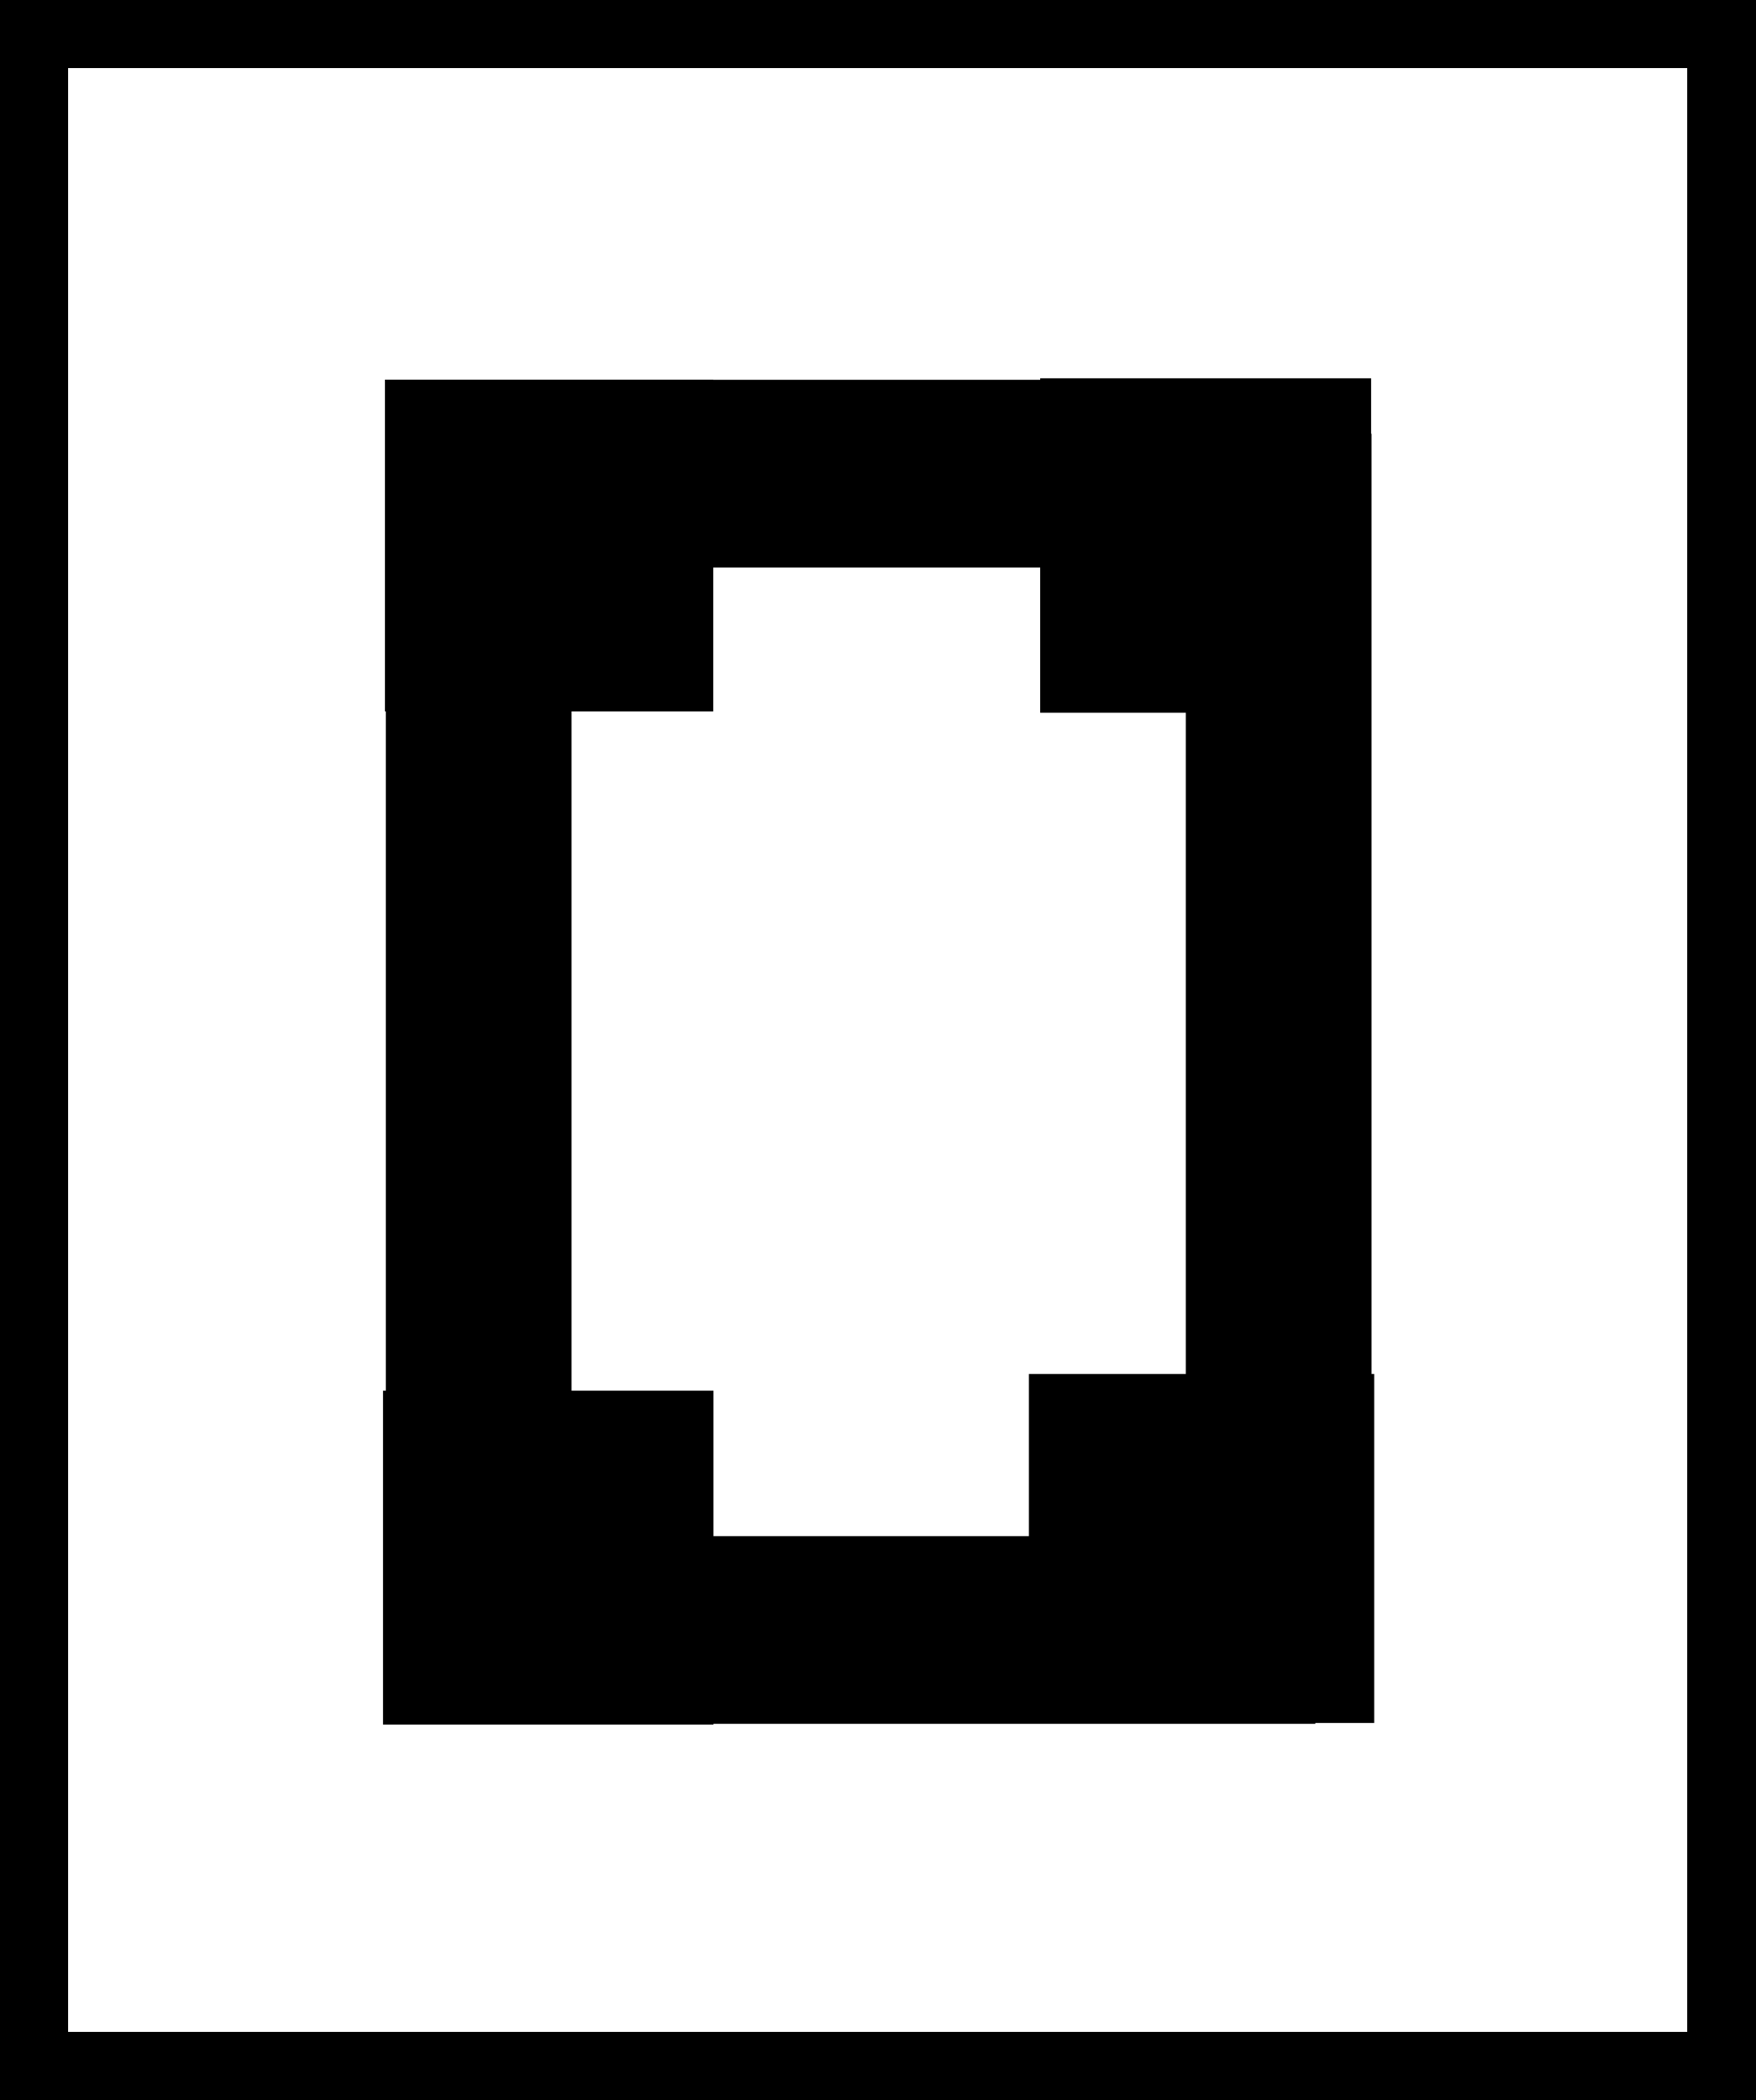
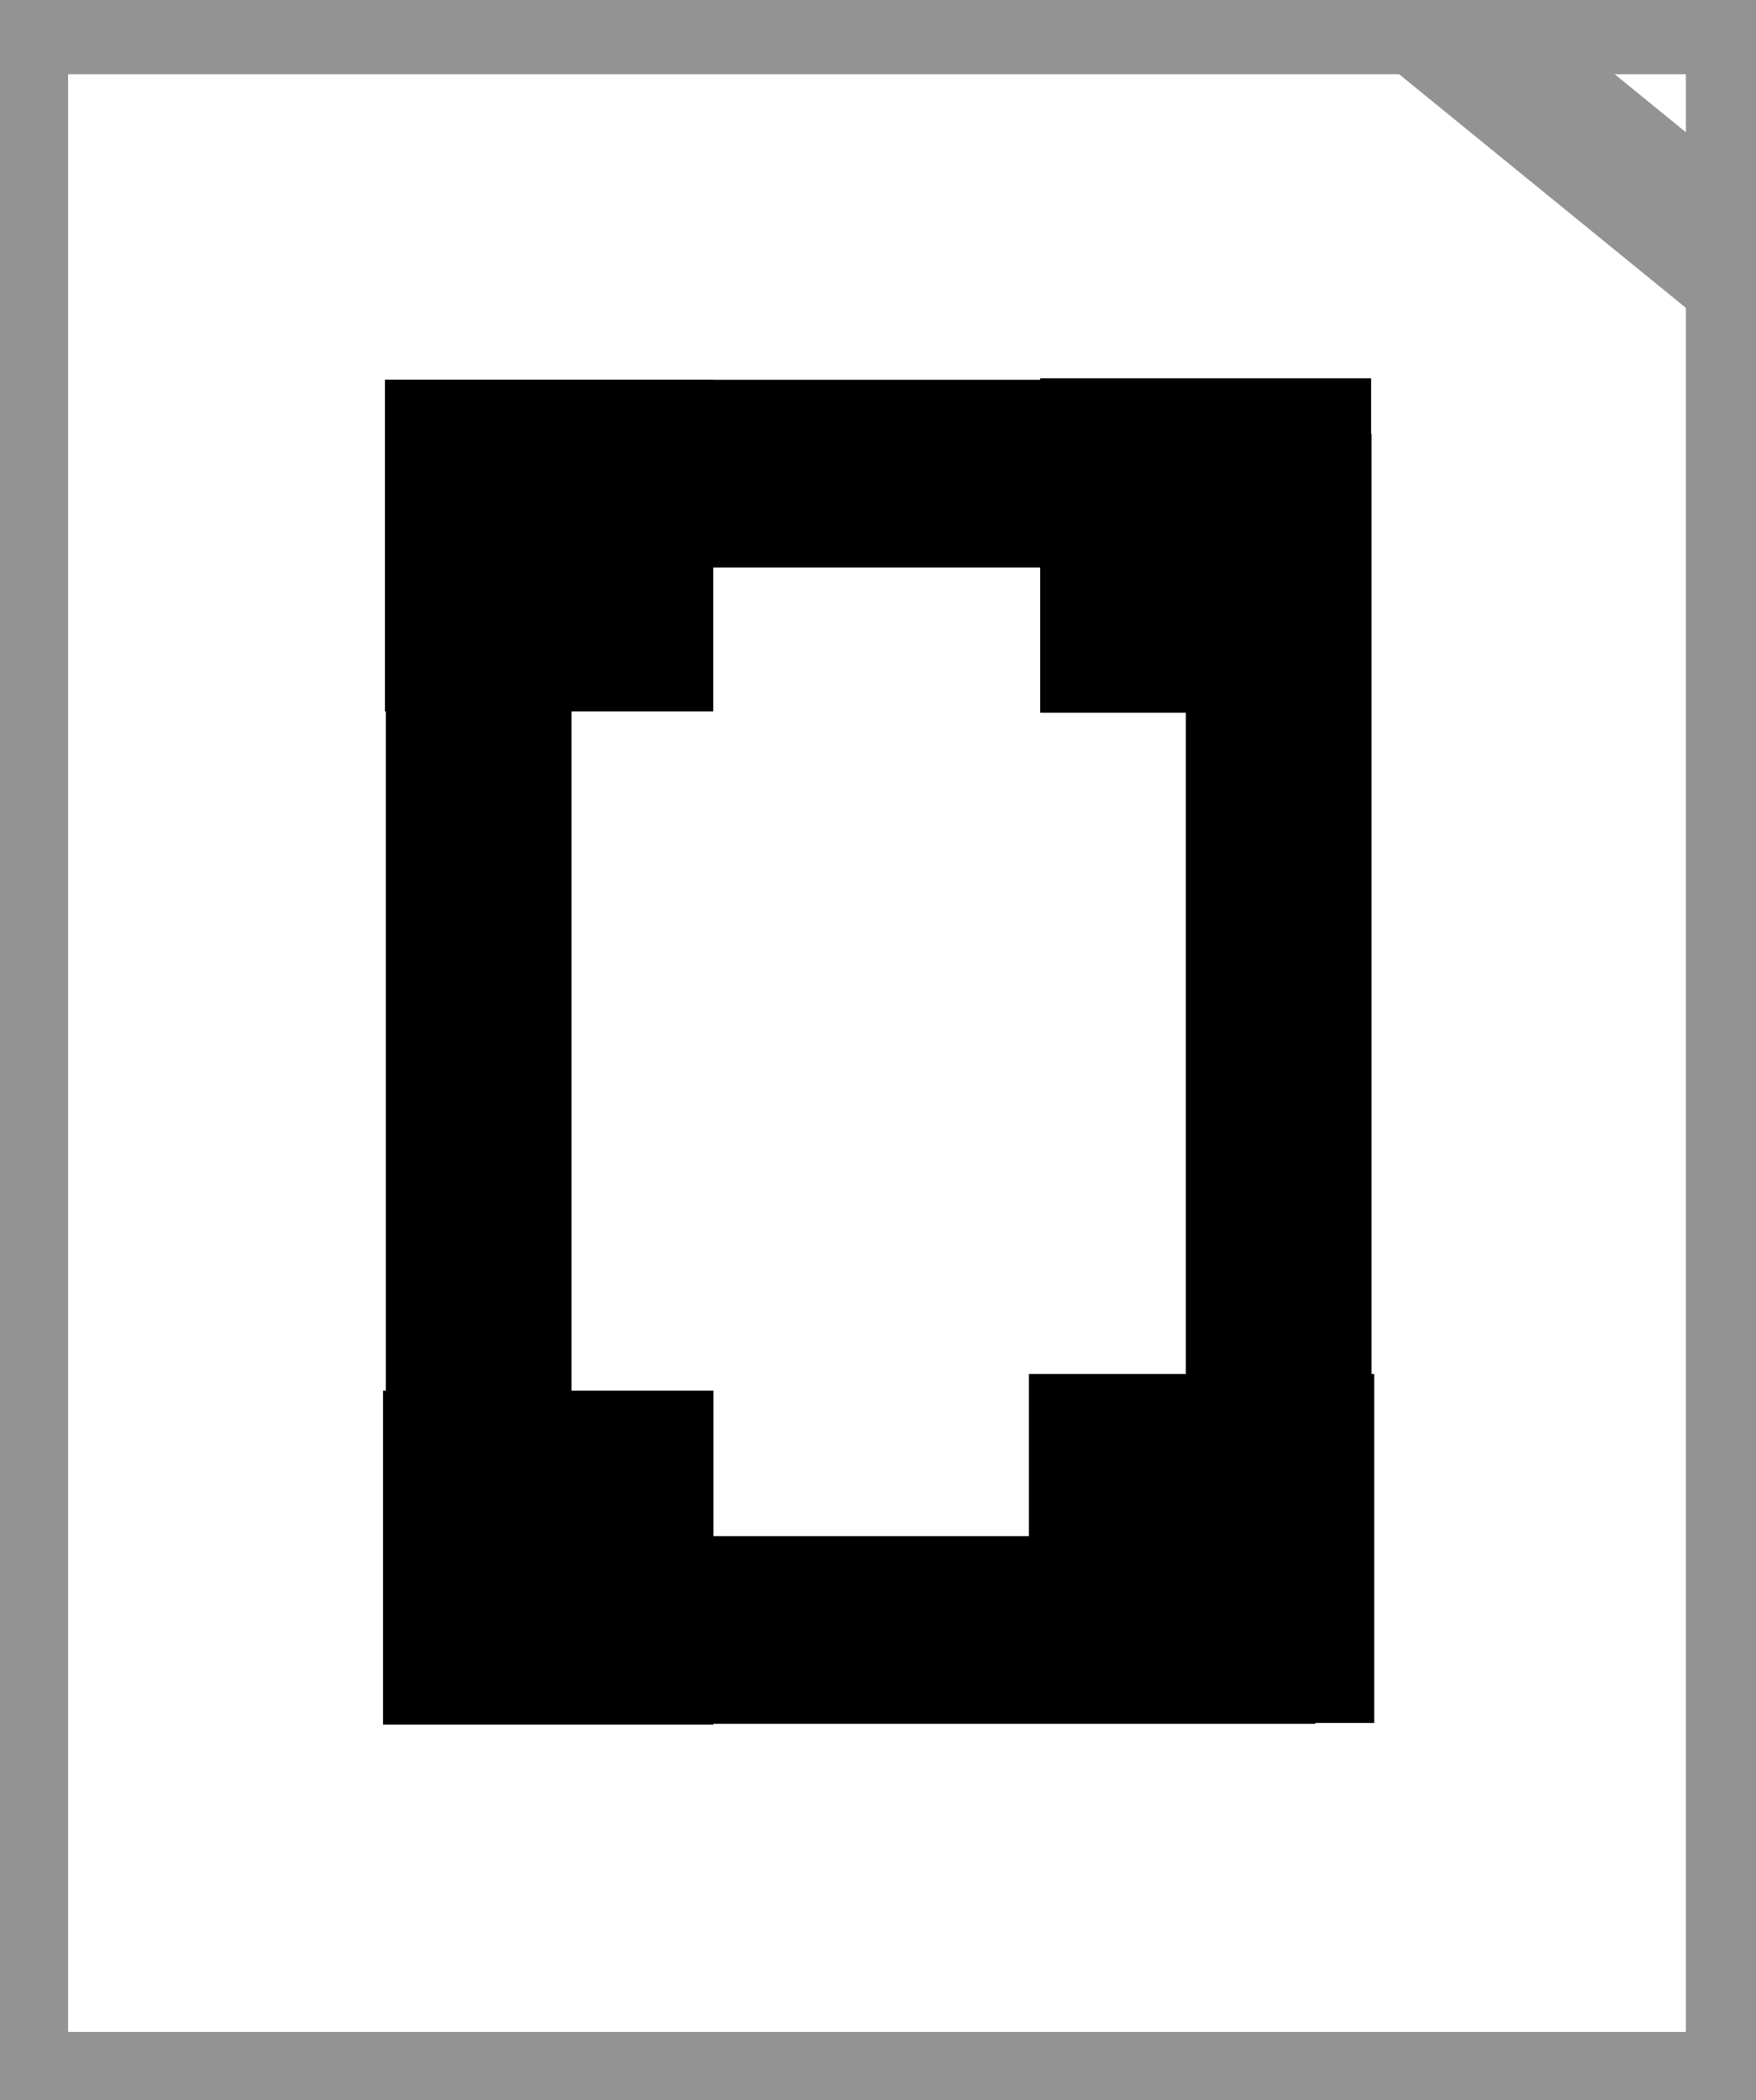
<svg xmlns="http://www.w3.org/2000/svg" width="56.708" height="67.86" viewBox="0 0 56.708 67.86" version="1.1" id="svg1">
  <defs id="defs1" />
  <g id="layer1" transform="translate(3.566128,9.808553)">
-     <rect style="fill:none;stroke:#000000;stroke-width:4.4;stroke-linecap:square;stroke-linejoin:miter;stroke-dasharray:none;stroke-opacity:1" id="rect1" width="56.708" height="67.86" x="-3.566" y="-9.809" />
+     <path d="M 53.143,-0.869 42.174,-9.809 H -3.566 V 58.051 h 56.709 z" style="fill:none;stroke:#939393;stroke-width:4.4;stroke-linecap:square;stroke-dashoffset:0.44" id="path37" />
+   </g>
+   <g id="layer10" style="display:inline">
+     <rect style="fill:none;stroke:#939393;stroke-width:4.4;stroke-linecap:square;stroke-linejoin:miter;stroke-dasharray:none;stroke-dashoffset:0.44;stroke-opacity:1" id="rect1-4" width="56.708" height="67.86" x="-3.609" y="-9.609" transform="translate(3.566128,9.808553)" />
  </g>
  <g id="layer2" transform="translate(10.58128,10.39946)" style="display:inline">
    <rect style="display:inline;fill:#000000;fill-opacity:1;stroke:none;stroke-width:1.801;stroke-dasharray:none;stroke-opacity:1" id="rect2" width="10.606" height="10.721" x="1.855" y="1.869" />
  </g>
  <g id="layer3" transform="translate(10.58128,10.39946)">
    <rect style="display:inline;fill:#000000;fill-opacity:1;stroke:none;stroke-width:2.218;stroke-dasharray:none;stroke-opacity:1" id="rect2-4-0-7" width="6.065" height="28.442" x="1.874" y="-31.955" transform="rotate(90)" />
  </g>
  <g id="layer4" transform="translate(10.58128,10.39946)">
    <rect style="display:inline;fill:#000000;fill-opacity:1;stroke:none;stroke-width:1.815;stroke-dasharray:none;stroke-opacity:1" id="rect2-8-6-1" width="10.691" height="10.807" x="23.024" y="1.825" />
  </g>
  <g id="layer5" transform="translate(10.58128,10.39946)">
    <rect style="display:inline;fill:#000000;fill-opacity:1;stroke:none;stroke-width:2.613;stroke-dasharray:none;stroke-opacity:1" id="rect2-4-0" width="6" height="39.895" x="27.729" y="3.617" />
  </g>
  <g id="layer6" transform="translate(10.58128,10.39946)">
    <rect style="display:inline;fill:#000000;fill-opacity:1;stroke:none;stroke-width:1.894;stroke-dasharray:none;stroke-opacity:1" id="rect2-8-6" width="11.156" height="11.277" x="22.659" y="34" />
  </g>
  <g id="layer7" transform="translate(10.58128,10.39946)">
    <rect style="display:inline;fill:#000000;fill-opacity:1;stroke:none;stroke-width:2.208;stroke-dasharray:none;stroke-opacity:1" id="rect2-4-0-7-5" width="6.065" height="28.199" x="39.24" y="-31.913" transform="rotate(90)" />
  </g>
  <g id="layer8" transform="translate(10.58128,10.39946)">
    <rect style="display:inline;fill:#000000;fill-opacity:1;stroke:none;stroke-width:1.813;stroke-dasharray:none;stroke-opacity:1" id="rect2-8" width="10.676" height="10.792" x="1.793" y="34.539" />
  </g>
  <g id="layer9" transform="translate(10.58128,10.39946)">
    <rect style="display:inline;fill:#000000;fill-opacity:1;stroke:none;stroke-width:2.613;stroke-dasharray:none;stroke-opacity:1" id="rect2-4" width="6" height="39.895" x="1.884" y="3.617" />
  </g>
</svg>
